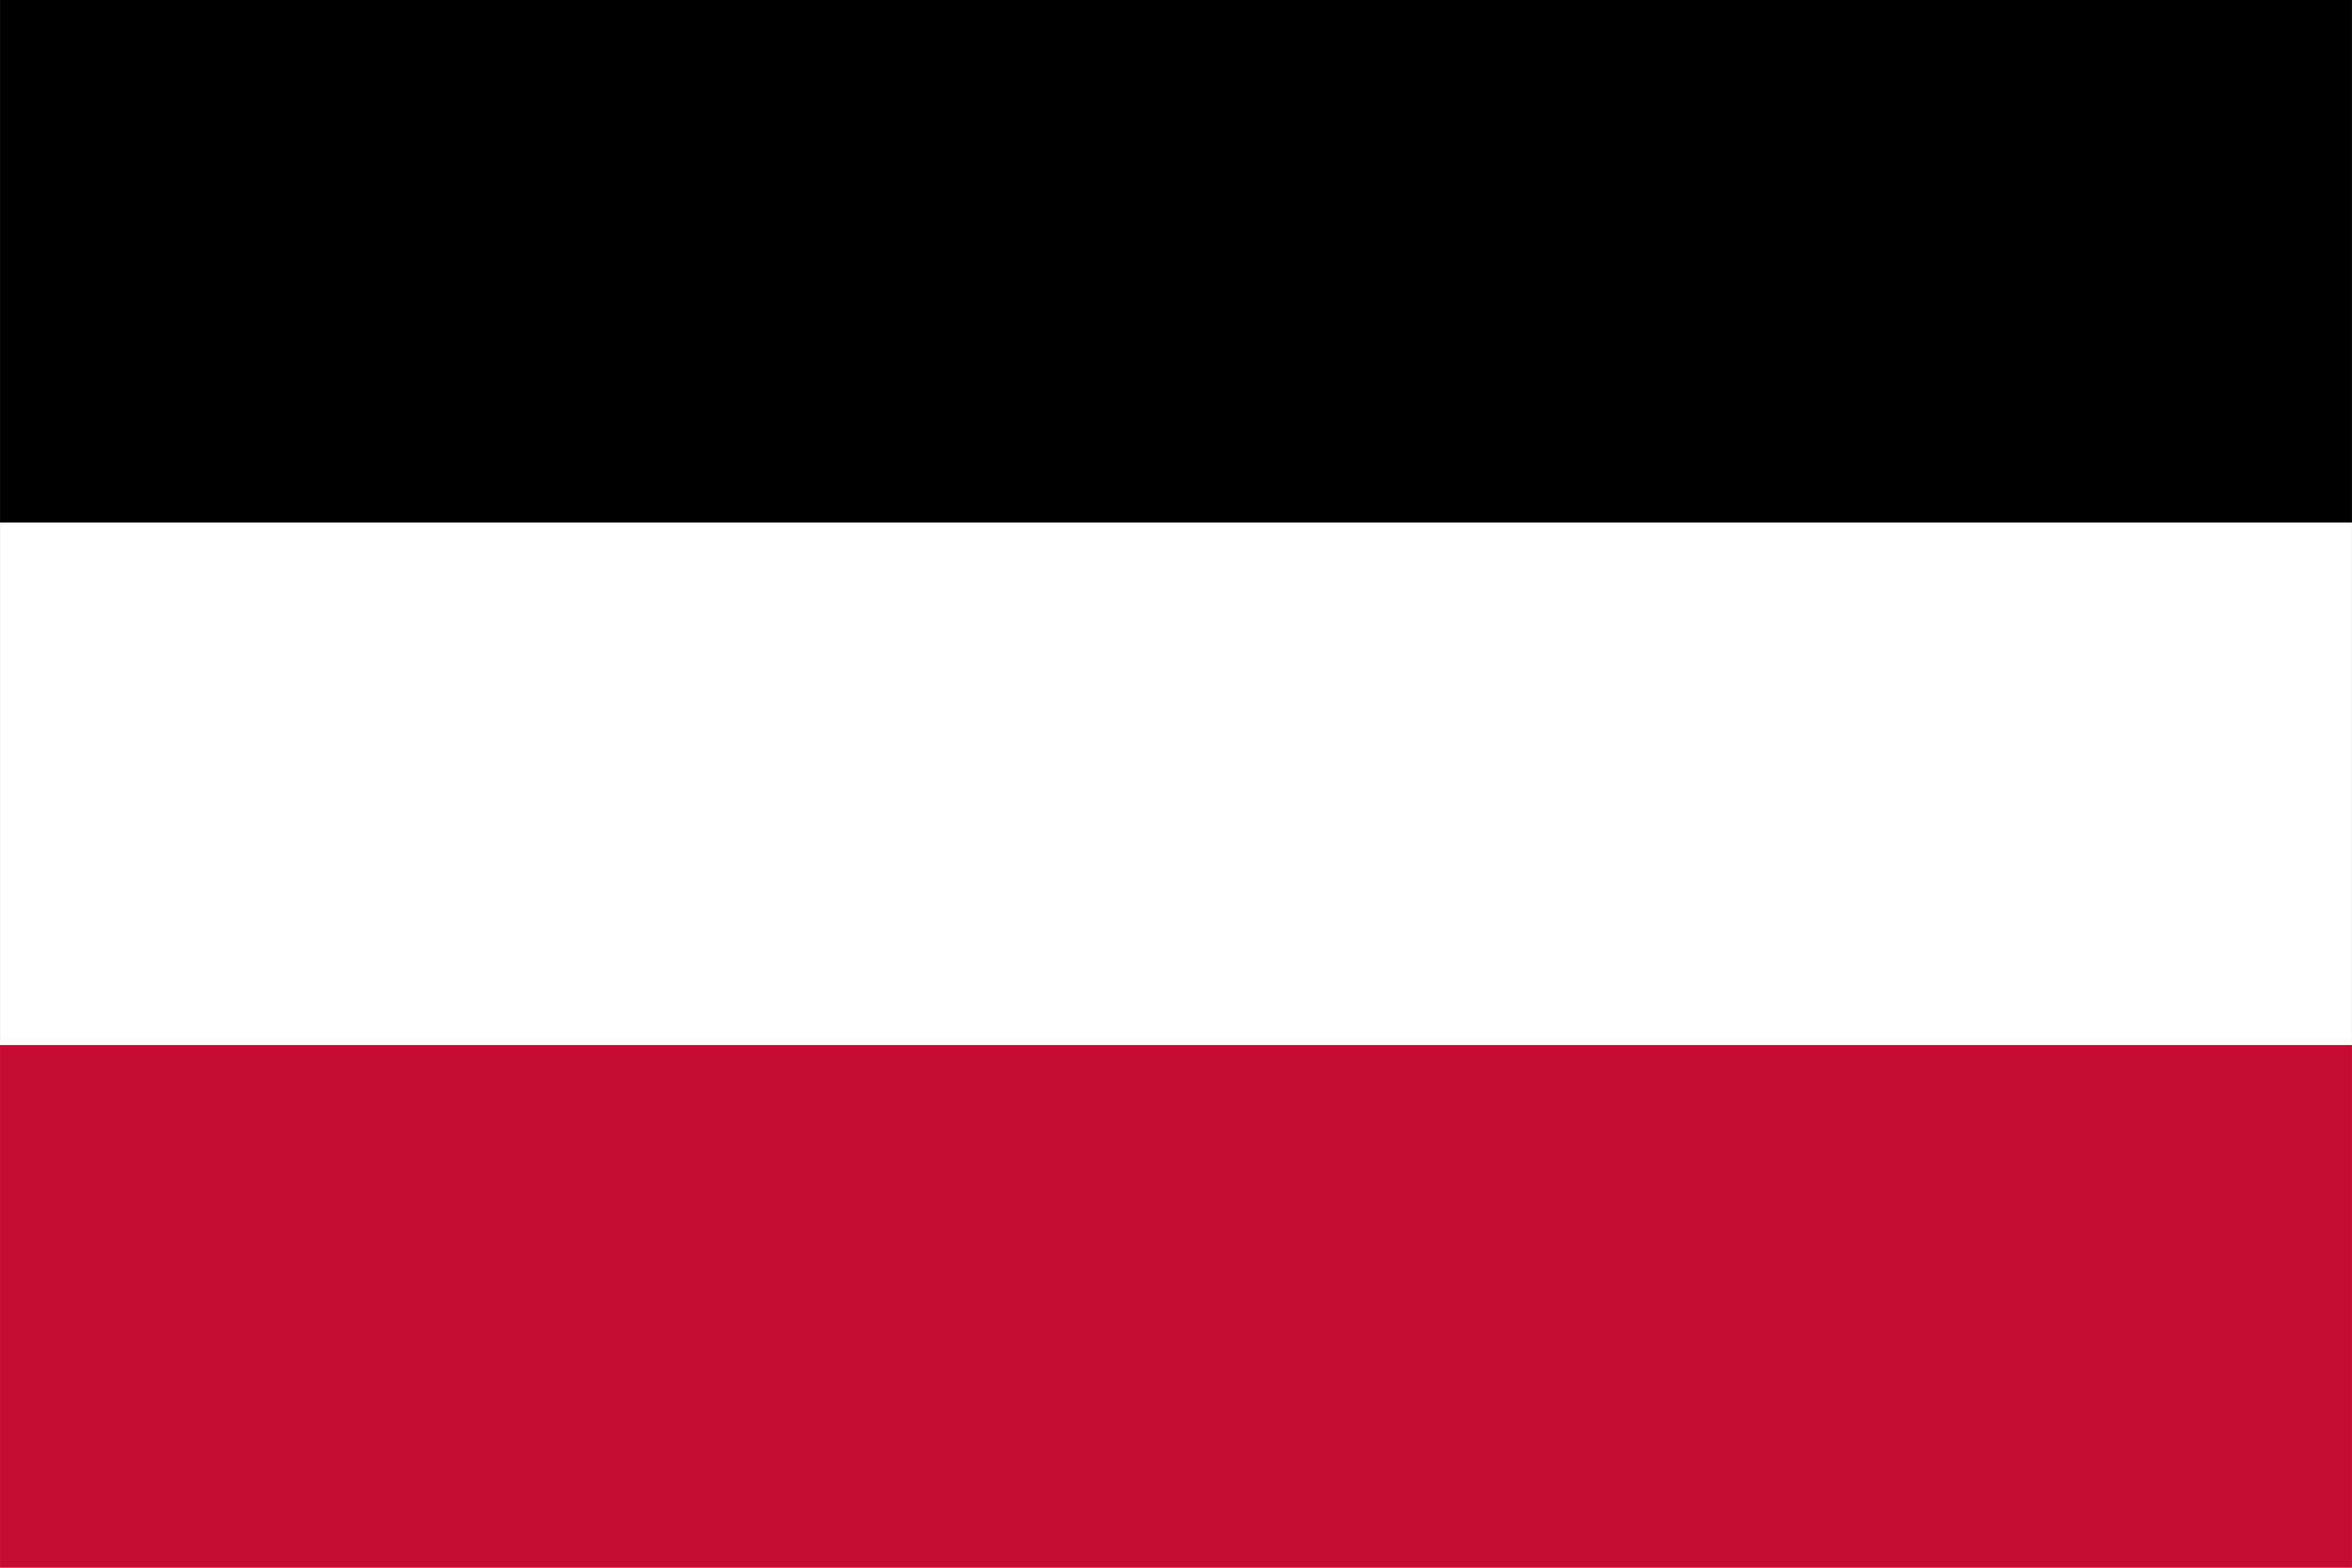
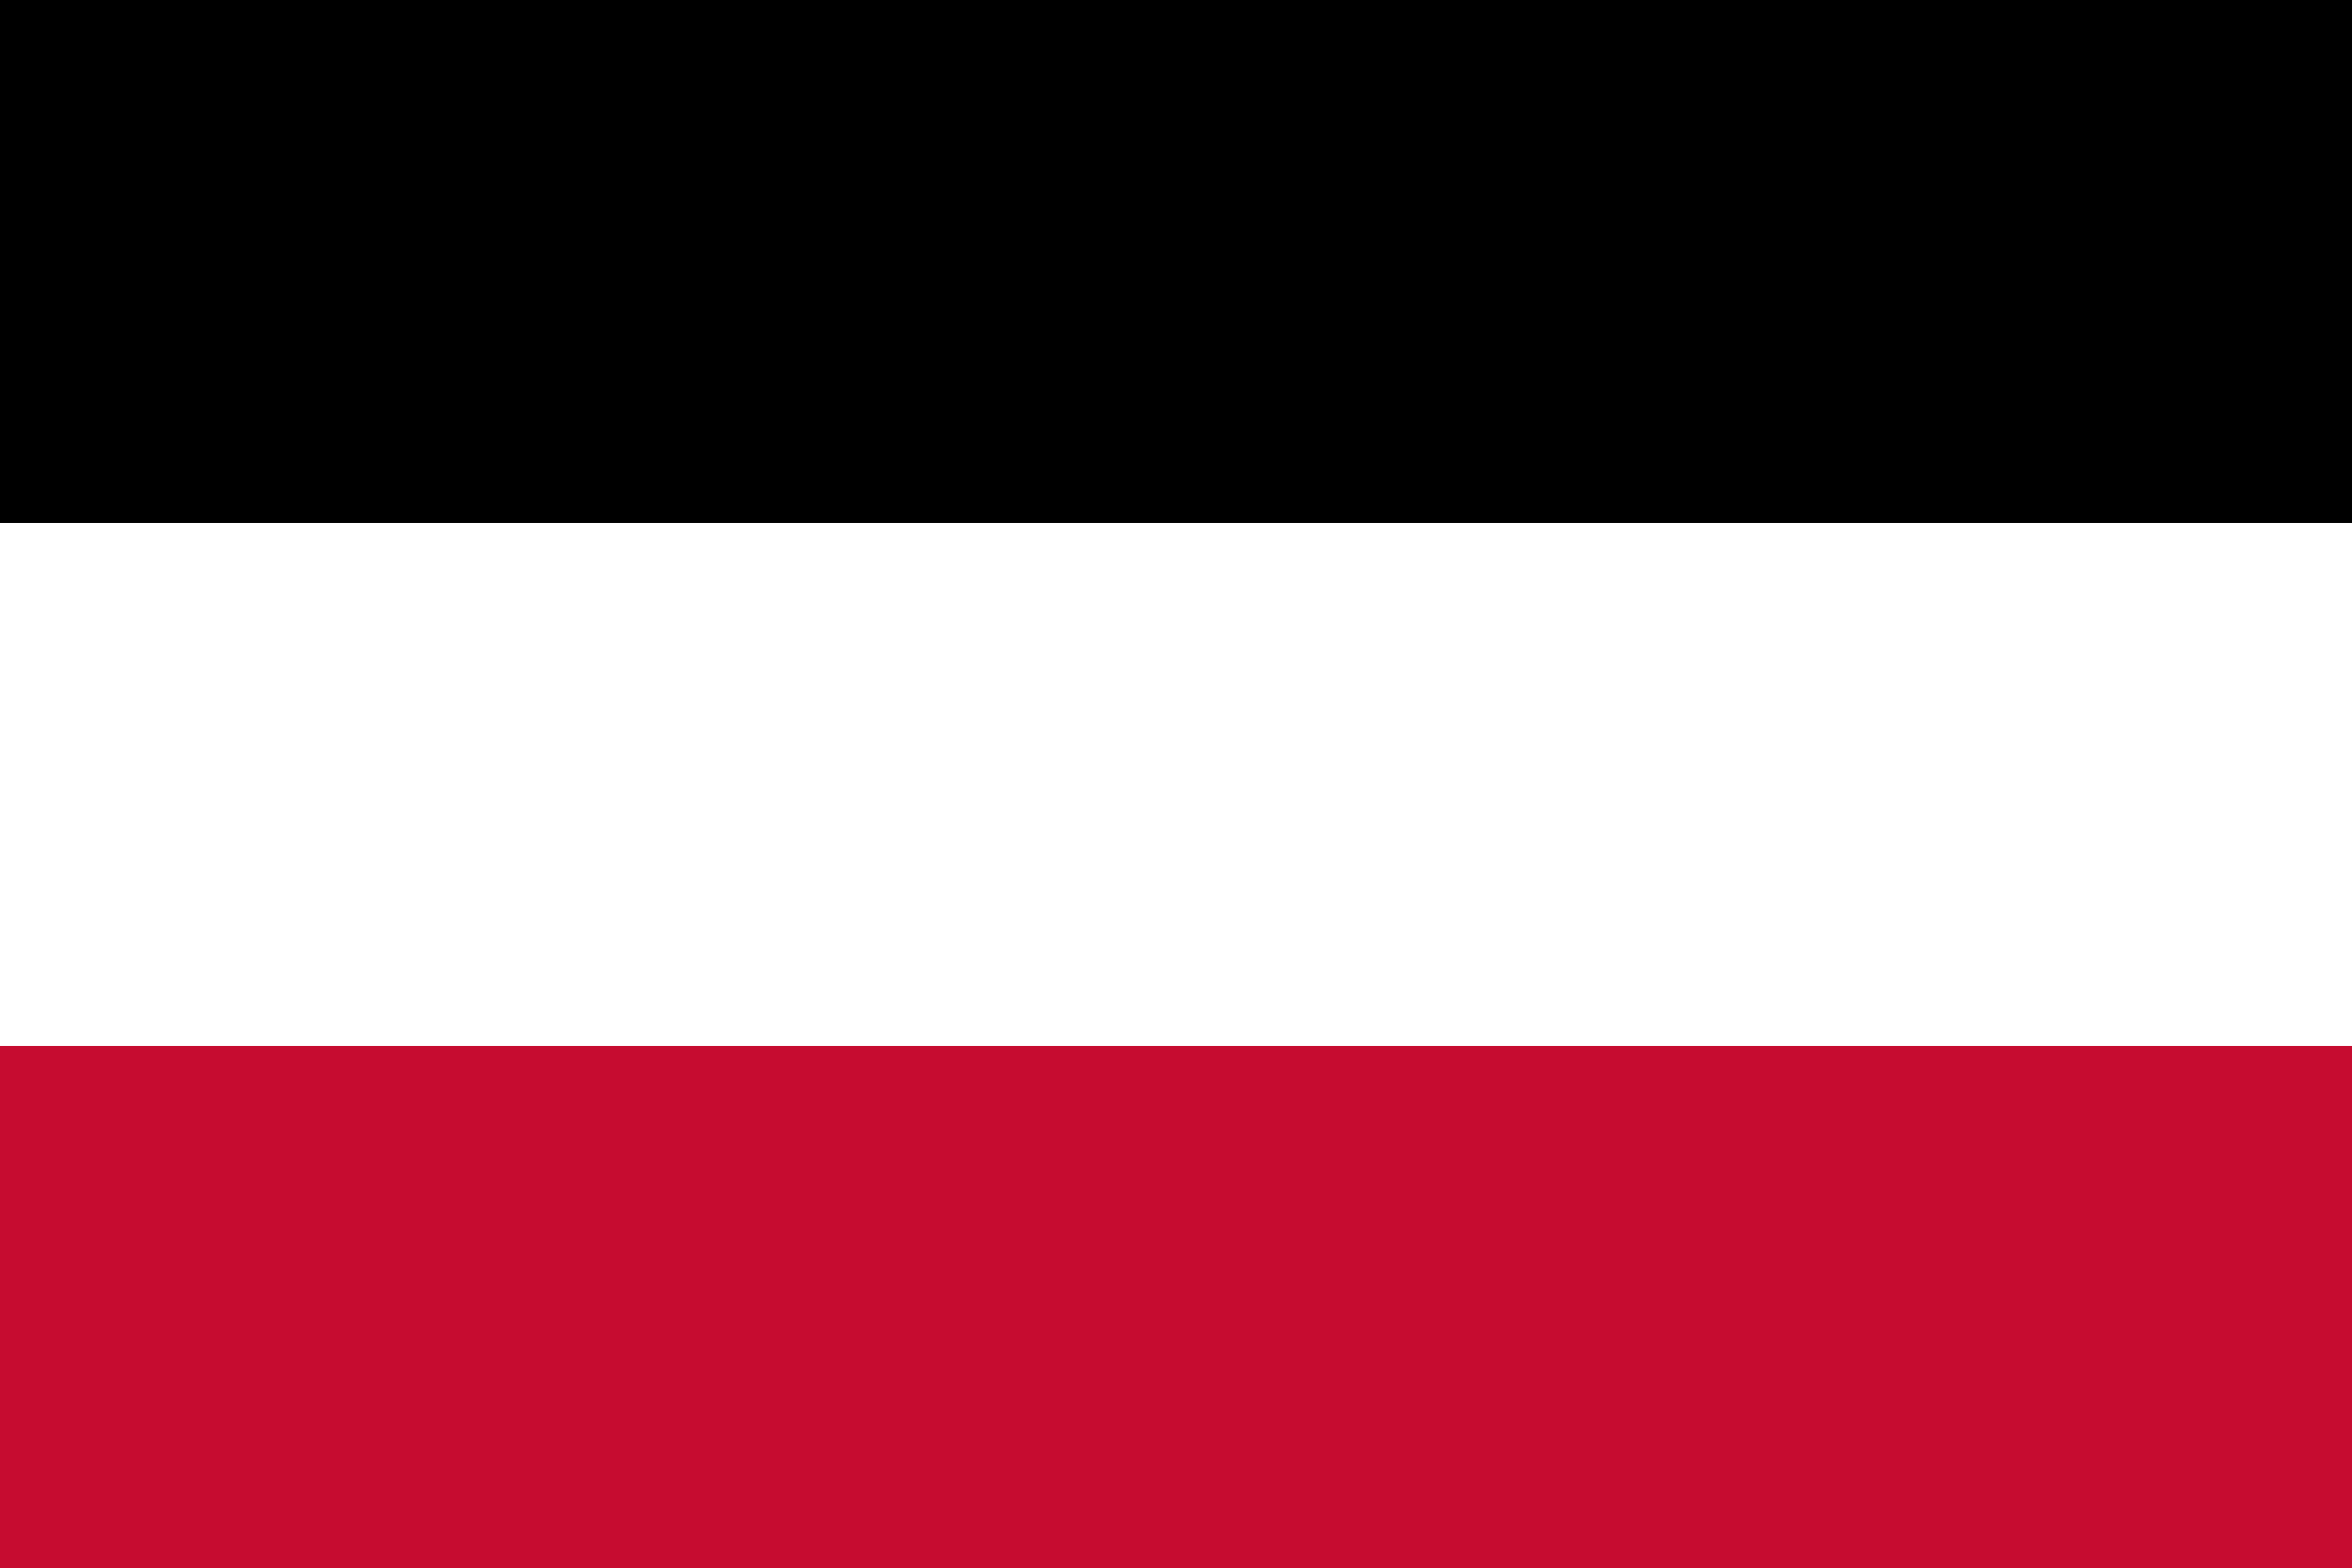
- <svg xmlns="http://www.w3.org/2000/svg" id="flag" style="height: 466.417px;">
+ <svg xmlns="http://www.w3.org/2000/svg" viewBox="0 0 699.047 466.031" id="flag" style="height: 466.417px;">
  <rect width="699.625" height="466.406" x="0" y="0" fill="rgb(0, 0, 0)" />
  <rect width="699.625" height="310.937" x="0" y="155.469" fill="rgb(255, 255, 255)" />
  <rect width="699.625" height="155.469" x="0" y="310.937" fill="rgb(198, 12, 48)" />
</svg>
